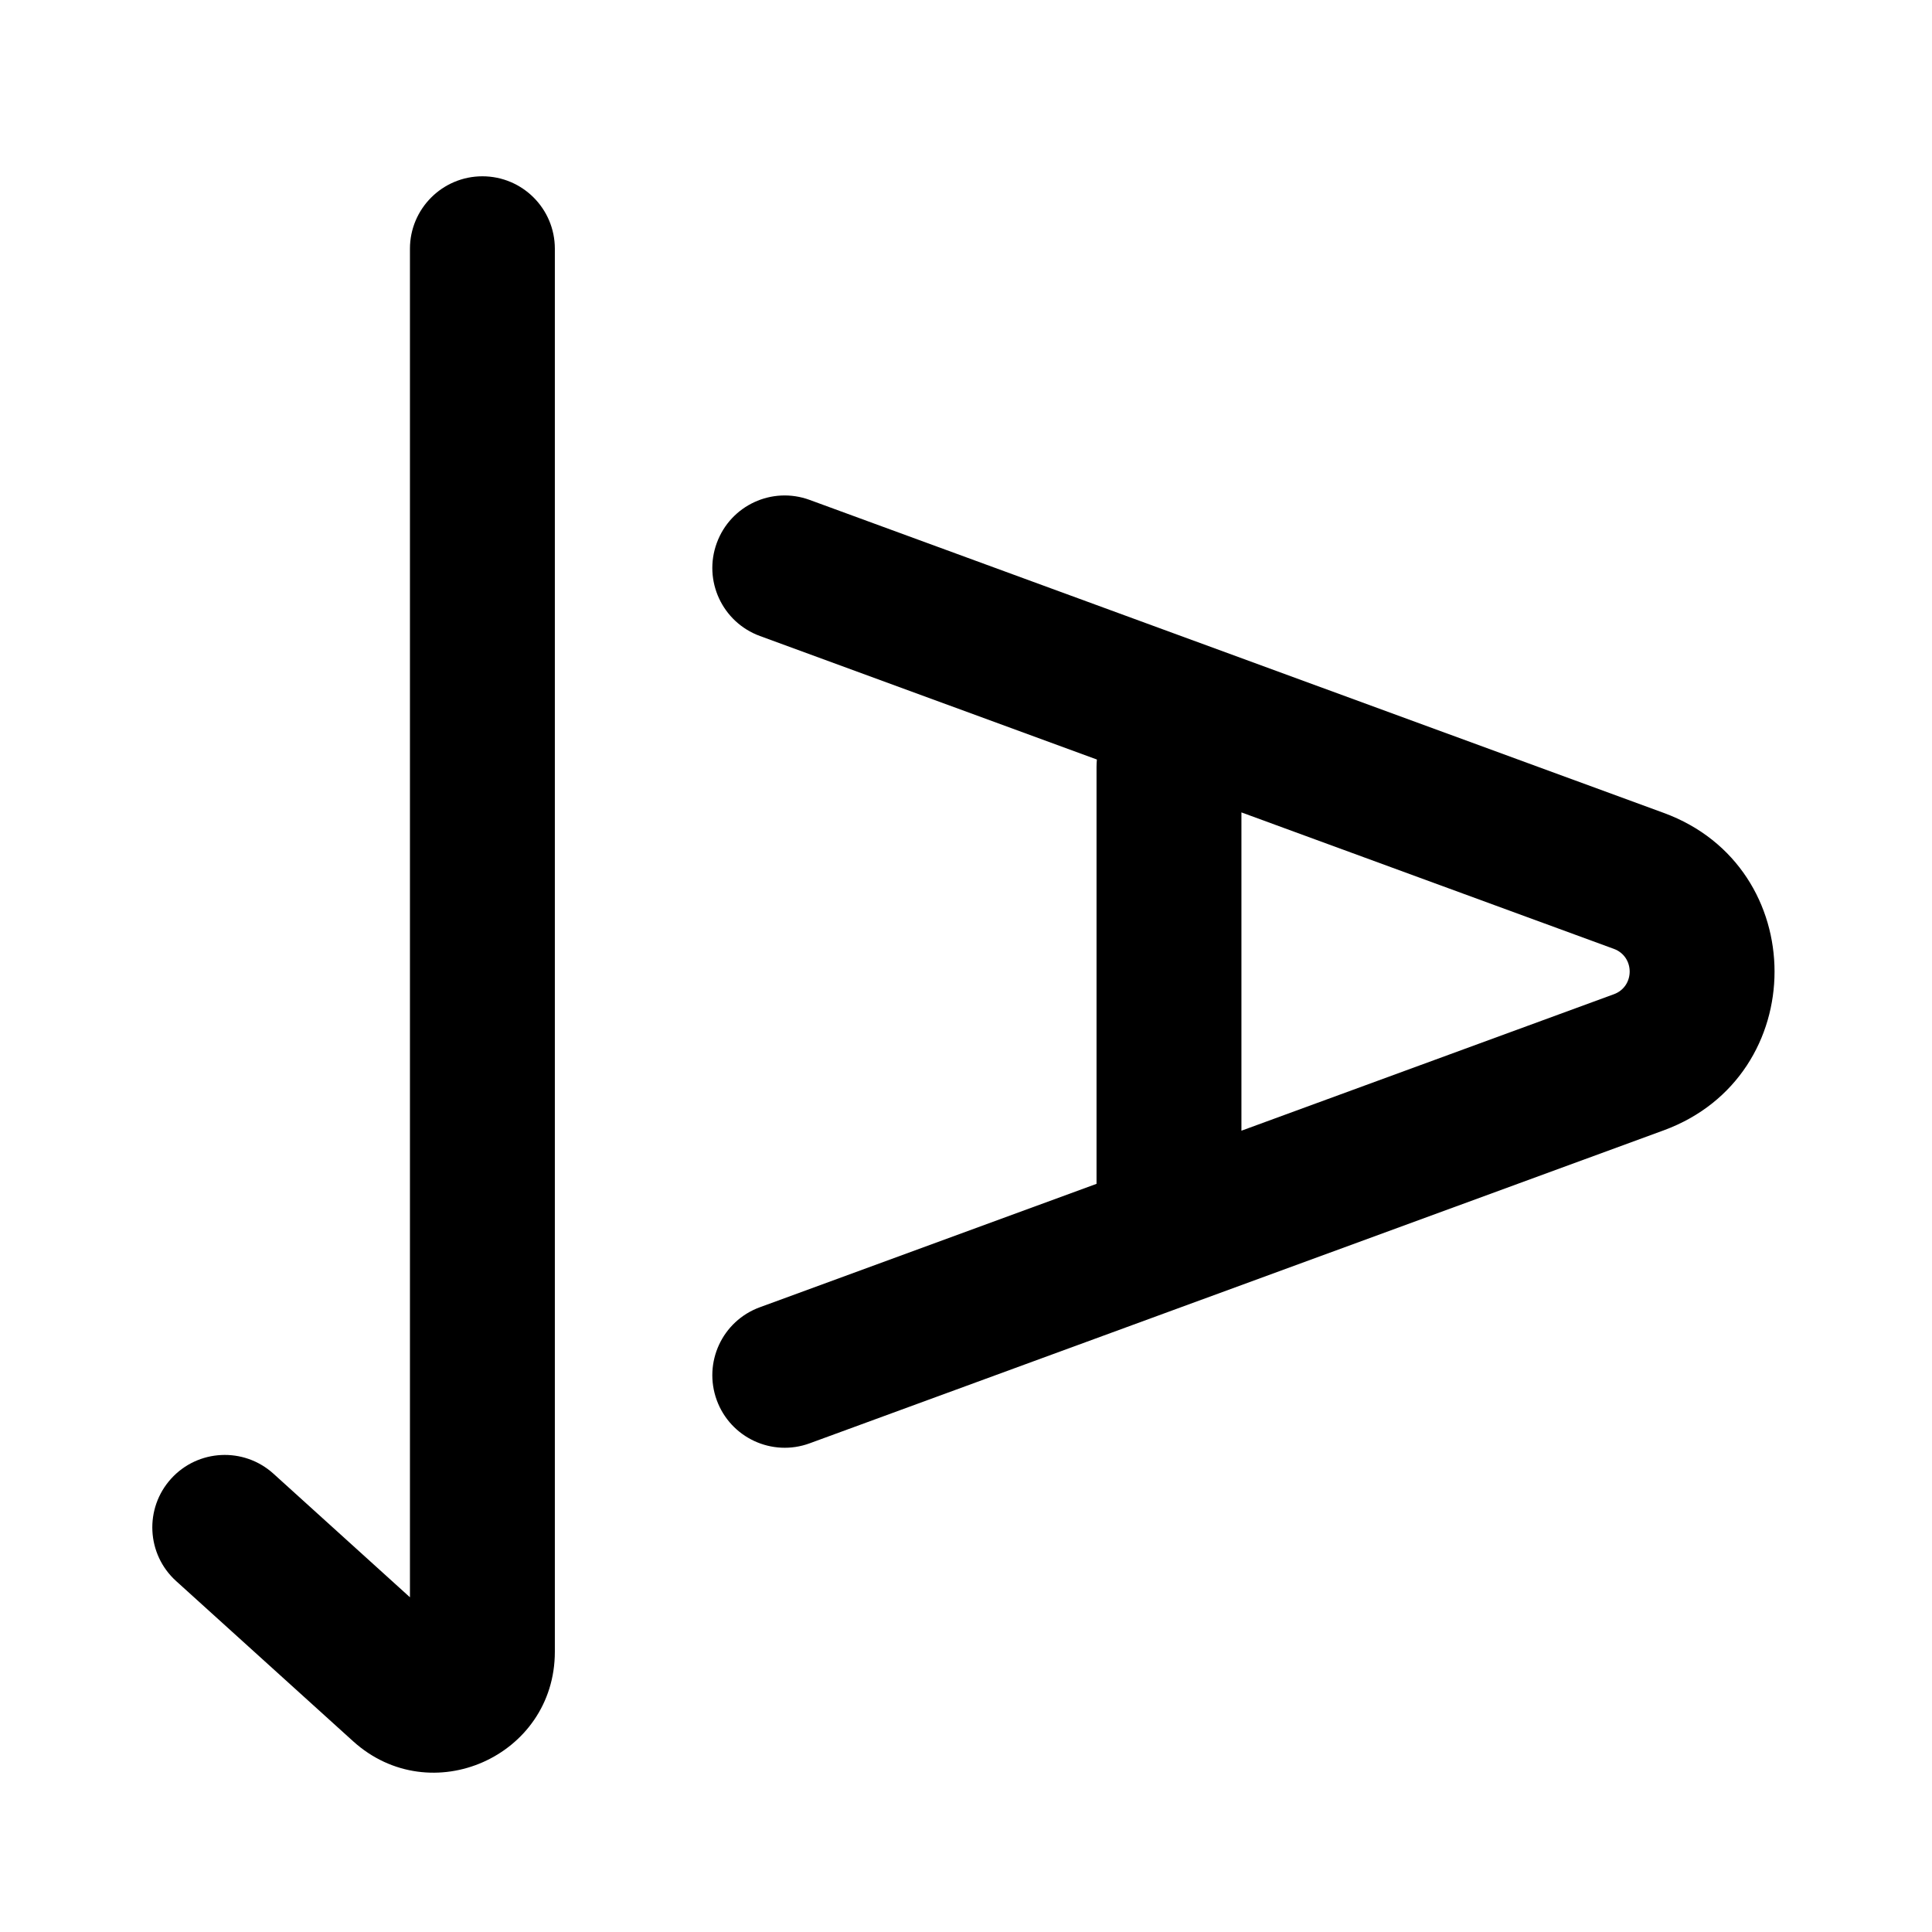
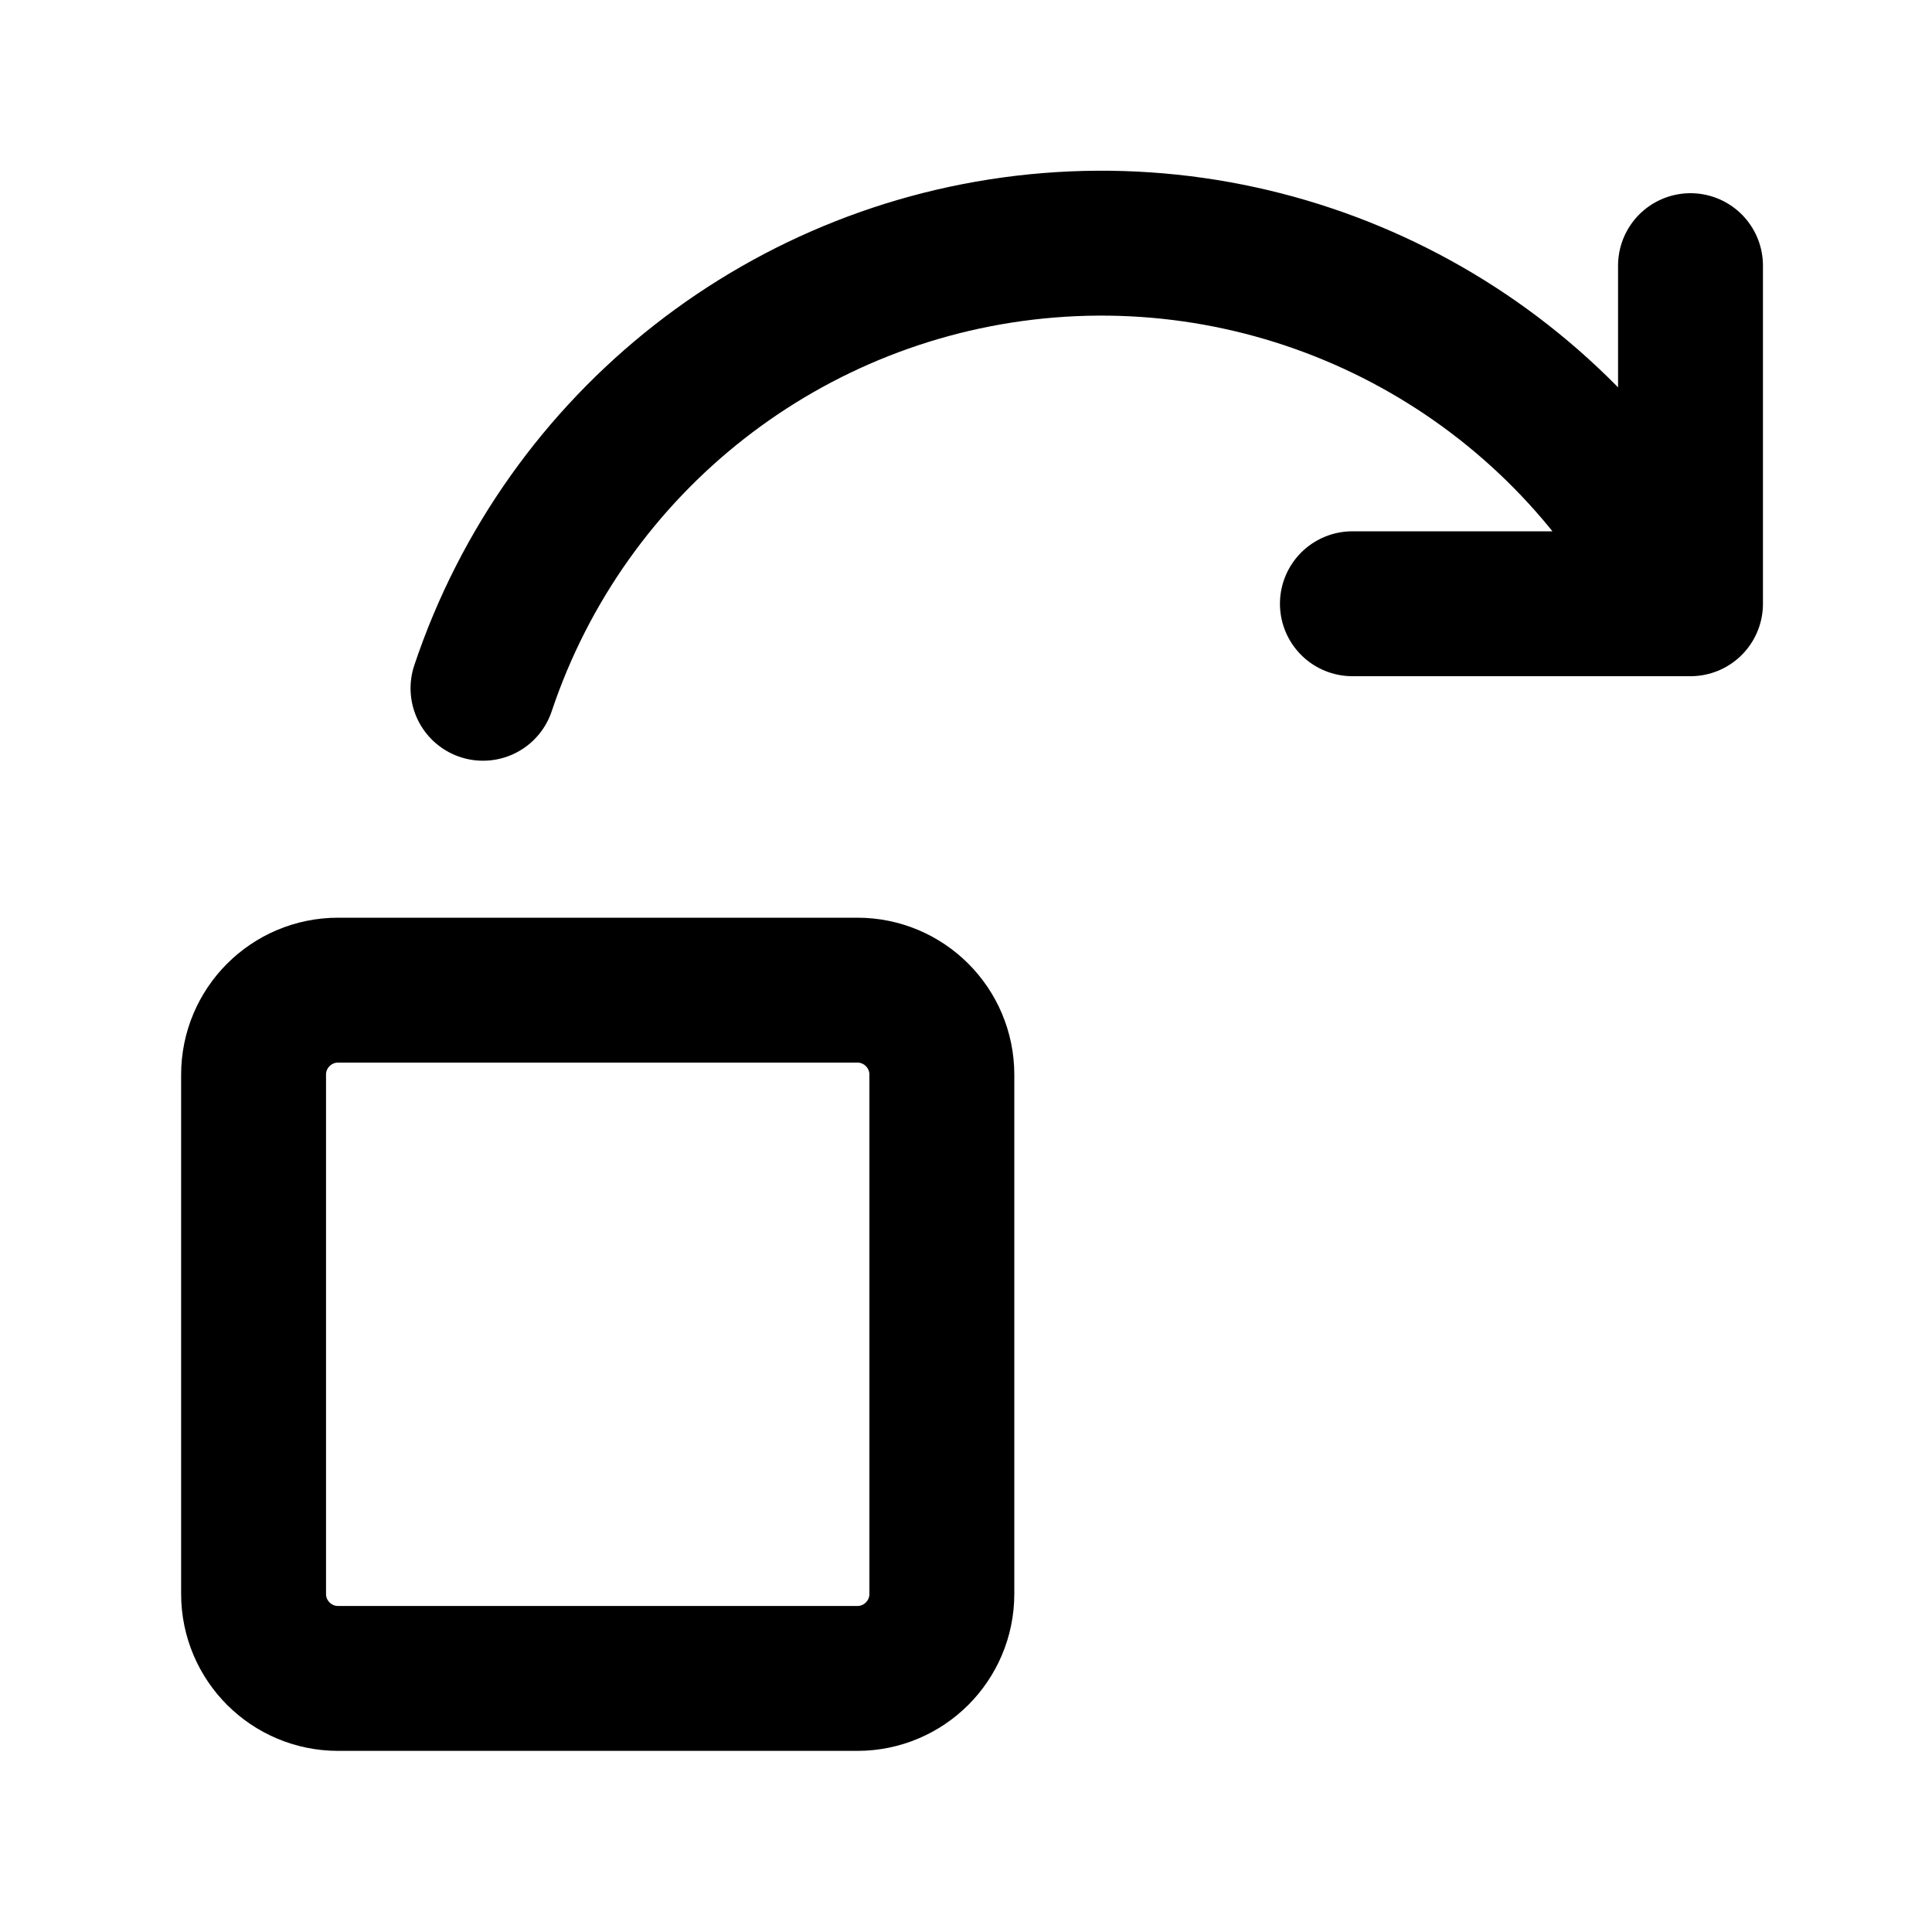
<svg xmlns="http://www.w3.org/2000/svg" width="16" height="16" viewBox="0 0 16 16" fill="none">
-   <g transform="rotate(180 8 8)">
-     <path d="M11.405 13.94C11.405 14.271 11.673 14.54 12.005 14.54C12.336 14.54 12.605 14.271 12.605 13.94V2.772L13.736 3.796C13.982 4.018 14.361 3.999 14.583 3.754C14.806 3.508 14.787 3.128 14.541 2.906L13.076 1.58C12.433 0.998 11.405 1.454 11.405 2.321V13.94Z" fill="black" />
-     <path fill-rule="evenodd" clip-rule="evenodd" d="M2.222 9.268C0.998 8.82 0.998 7.088 2.222 6.639L9.295 4.047C9.606 3.933 9.95 4.093 10.064 4.404C10.178 4.716 10.019 5.06 9.707 5.174L6.919 6.196V9.648C6.919 9.669 6.918 9.69 6.916 9.71L9.707 10.733C10.019 10.848 10.178 11.192 10.064 11.503C9.95 11.815 9.606 11.974 9.295 11.86L2.222 9.268ZM2.635 7.766L5.719 6.636V9.272L2.635 8.142C2.46 8.078 2.46 7.83 2.635 7.766Z" fill="black" />
+   <g stroke="black" stroke-width="1.2" stroke-linecap="round" stroke-linejoin="round">
+     <path d="M14 5V2.2M14 5h-2.8m2.7-.1a5.4 5.4 0 0 0-9.9.8" />
+     <rect x="2.1" y="8.2" width="5.7" height="5.7" rx="0.7" />
  </g>
</svg>
